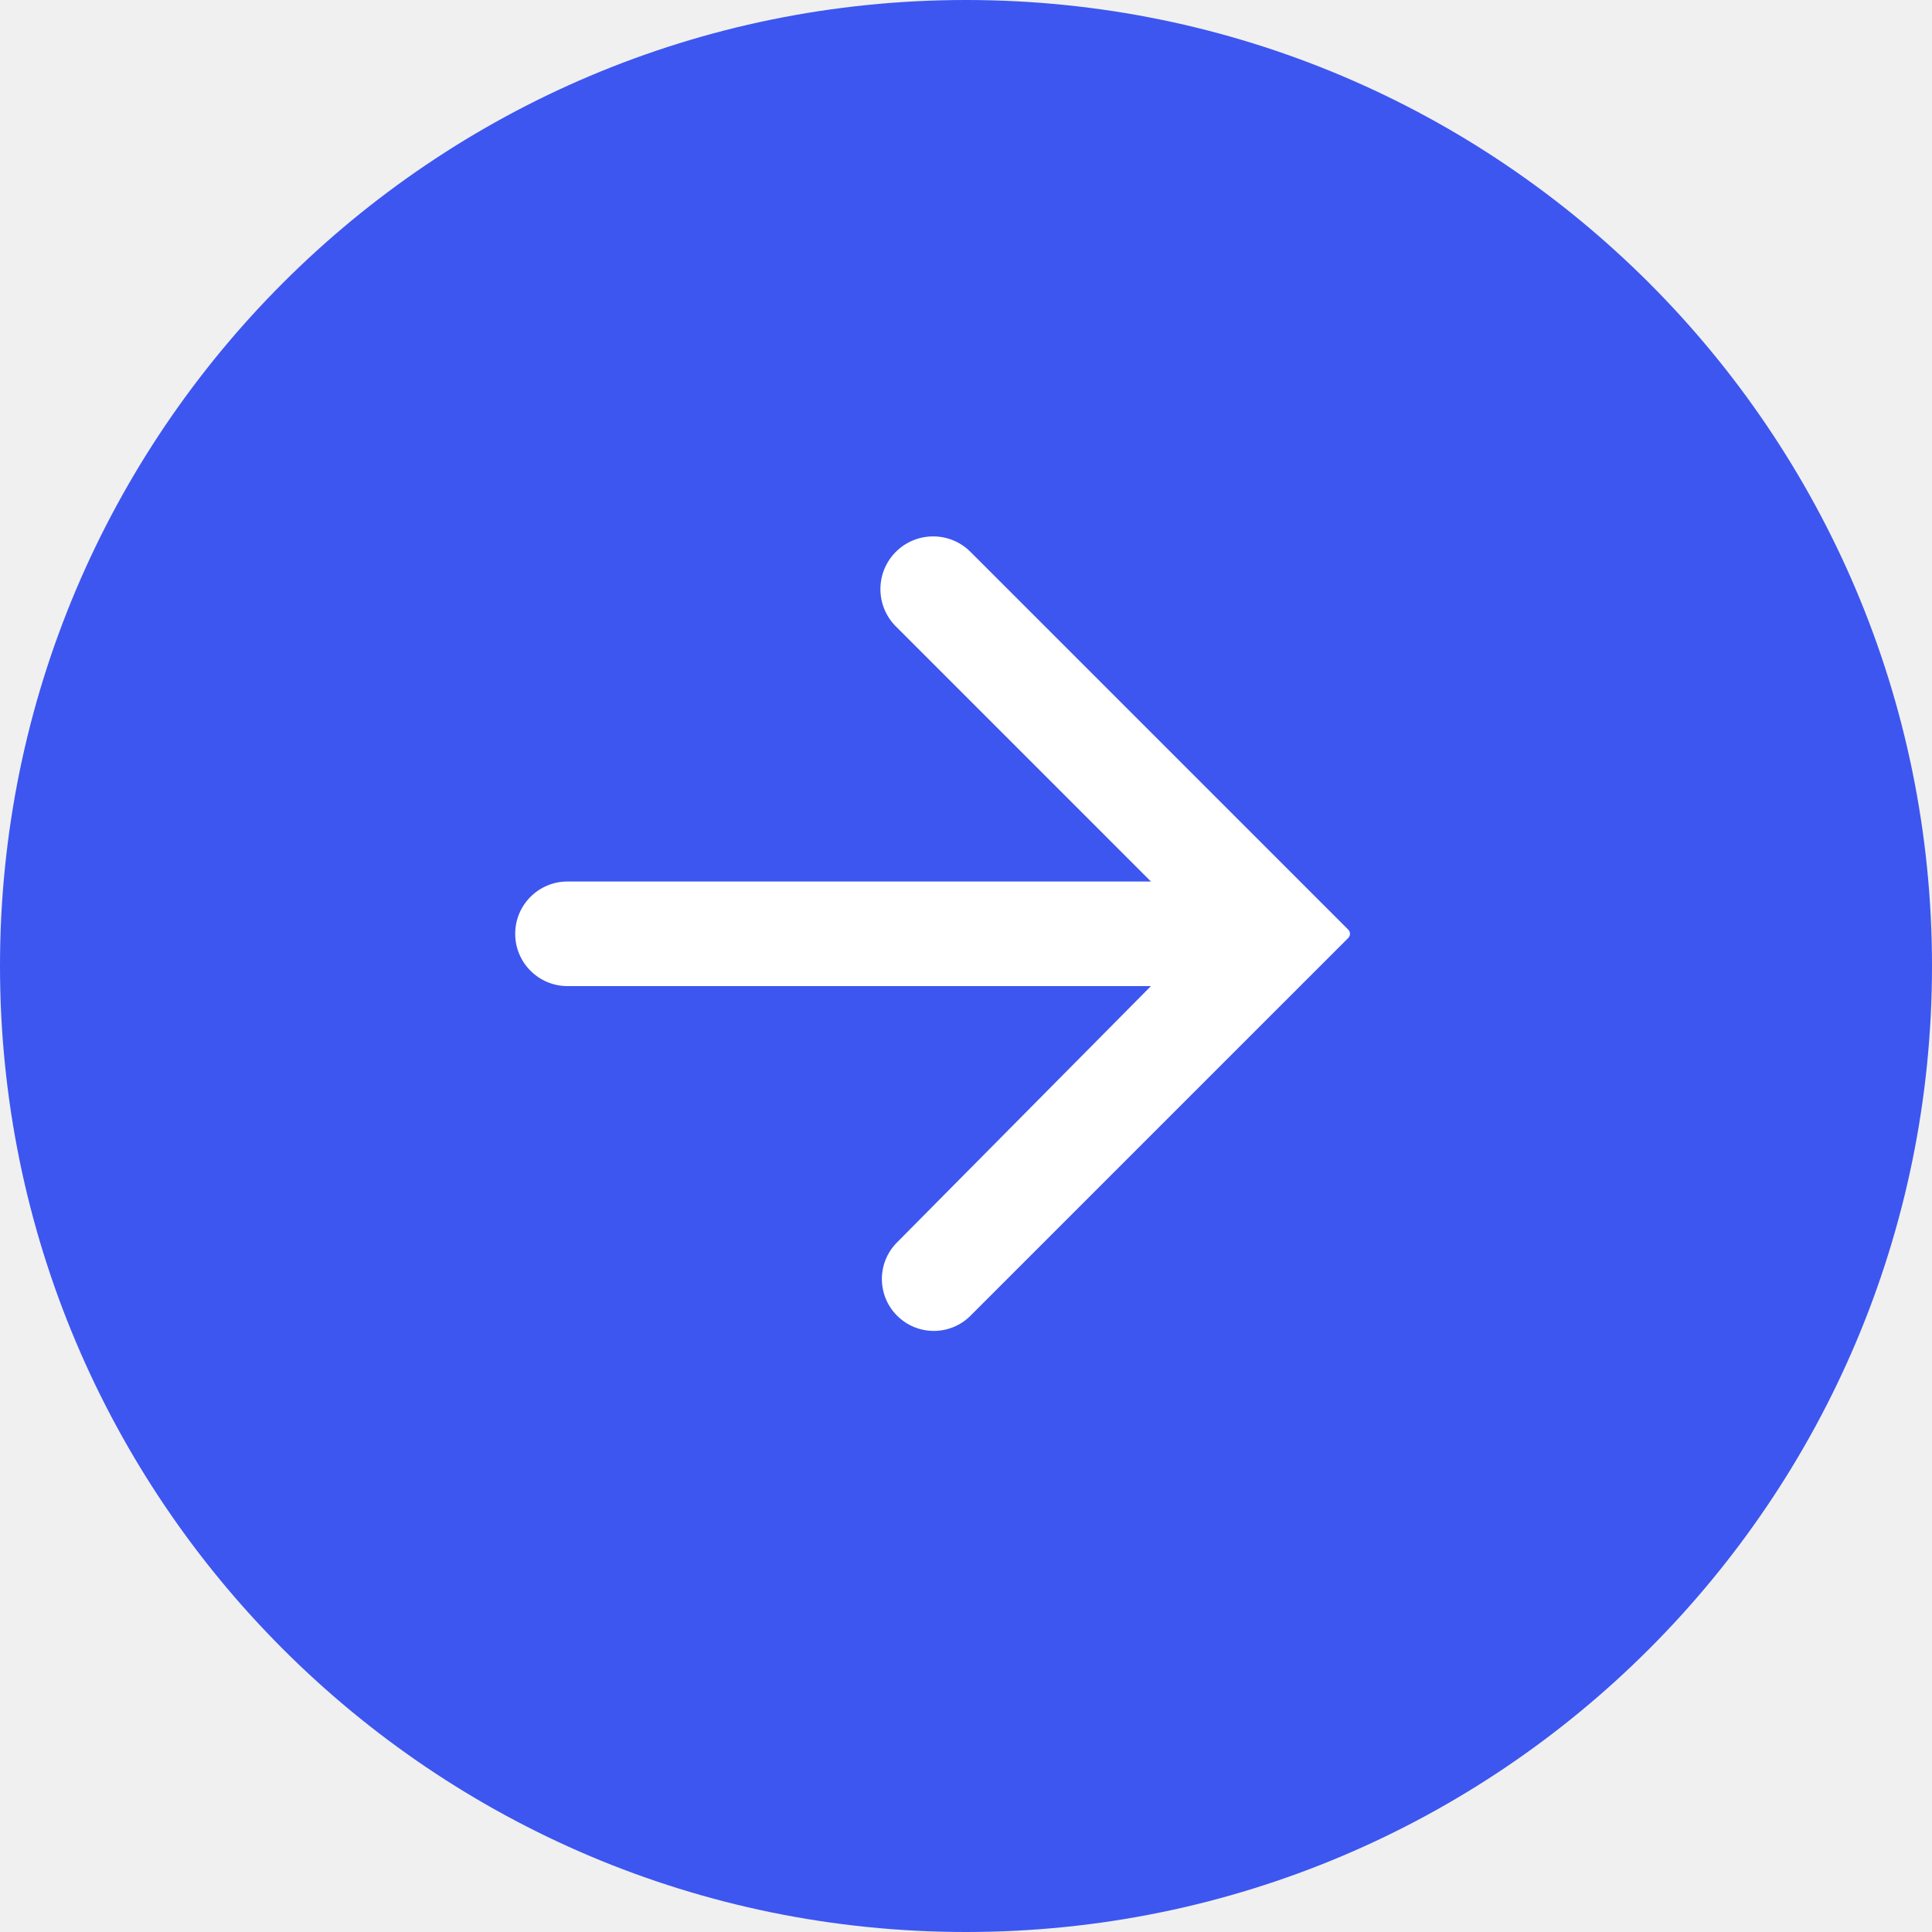
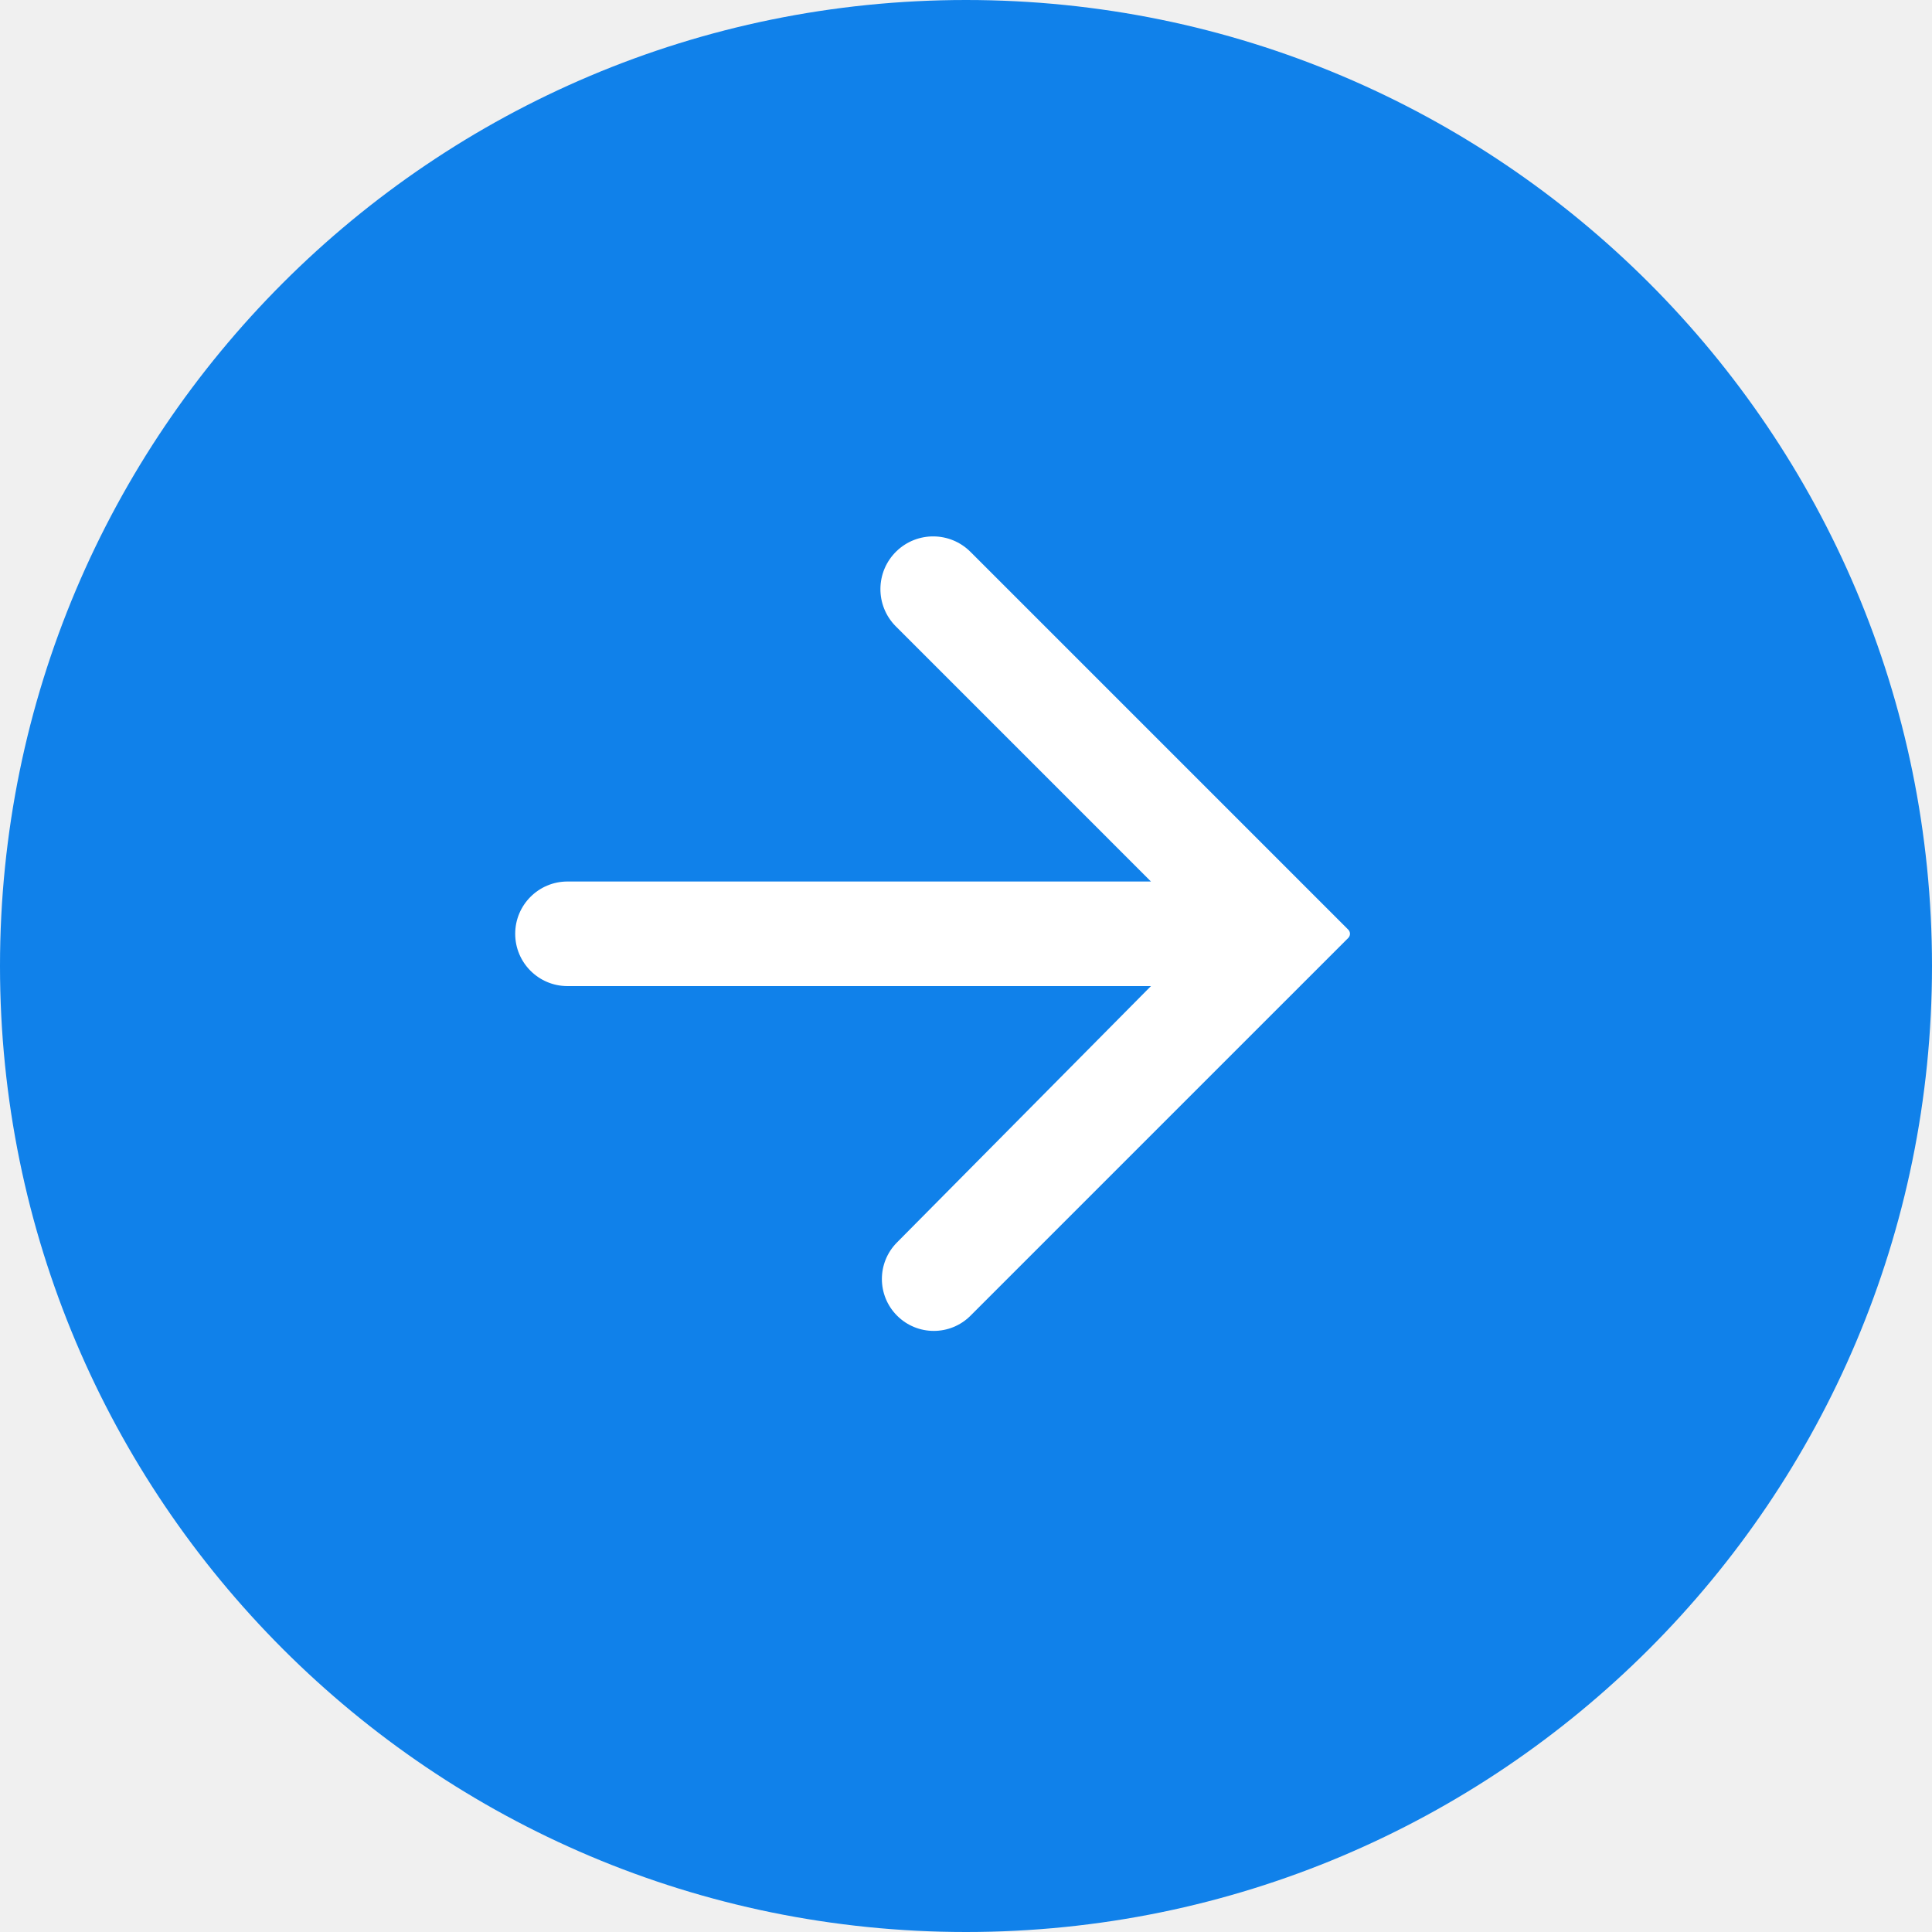
<svg xmlns="http://www.w3.org/2000/svg" width="30" height="30" viewBox="0 0 30 30" fill="none">
-   <circle cx="15" cy="15" r="15" fill="#3D56F0" />
+   <circle cx="15" cy="15" r="15" fill="#1081ea" />
  <path d="M8 14.5C8 14.051 8.364 13.688 8.812 13.688H17.872L13.911 9.727C13.587 9.403 13.592 8.877 13.921 8.559C14.242 8.249 14.753 8.253 15.069 8.569L20.936 14.436C20.971 14.471 20.971 14.529 20.936 14.564L15.07 20.43C14.755 20.745 14.245 20.745 13.93 20.43C13.616 20.116 13.615 19.608 13.928 19.293L17.872 15.312H8.812C8.364 15.312 8 14.949 8 14.5Z" fill="white" />
</svg>
